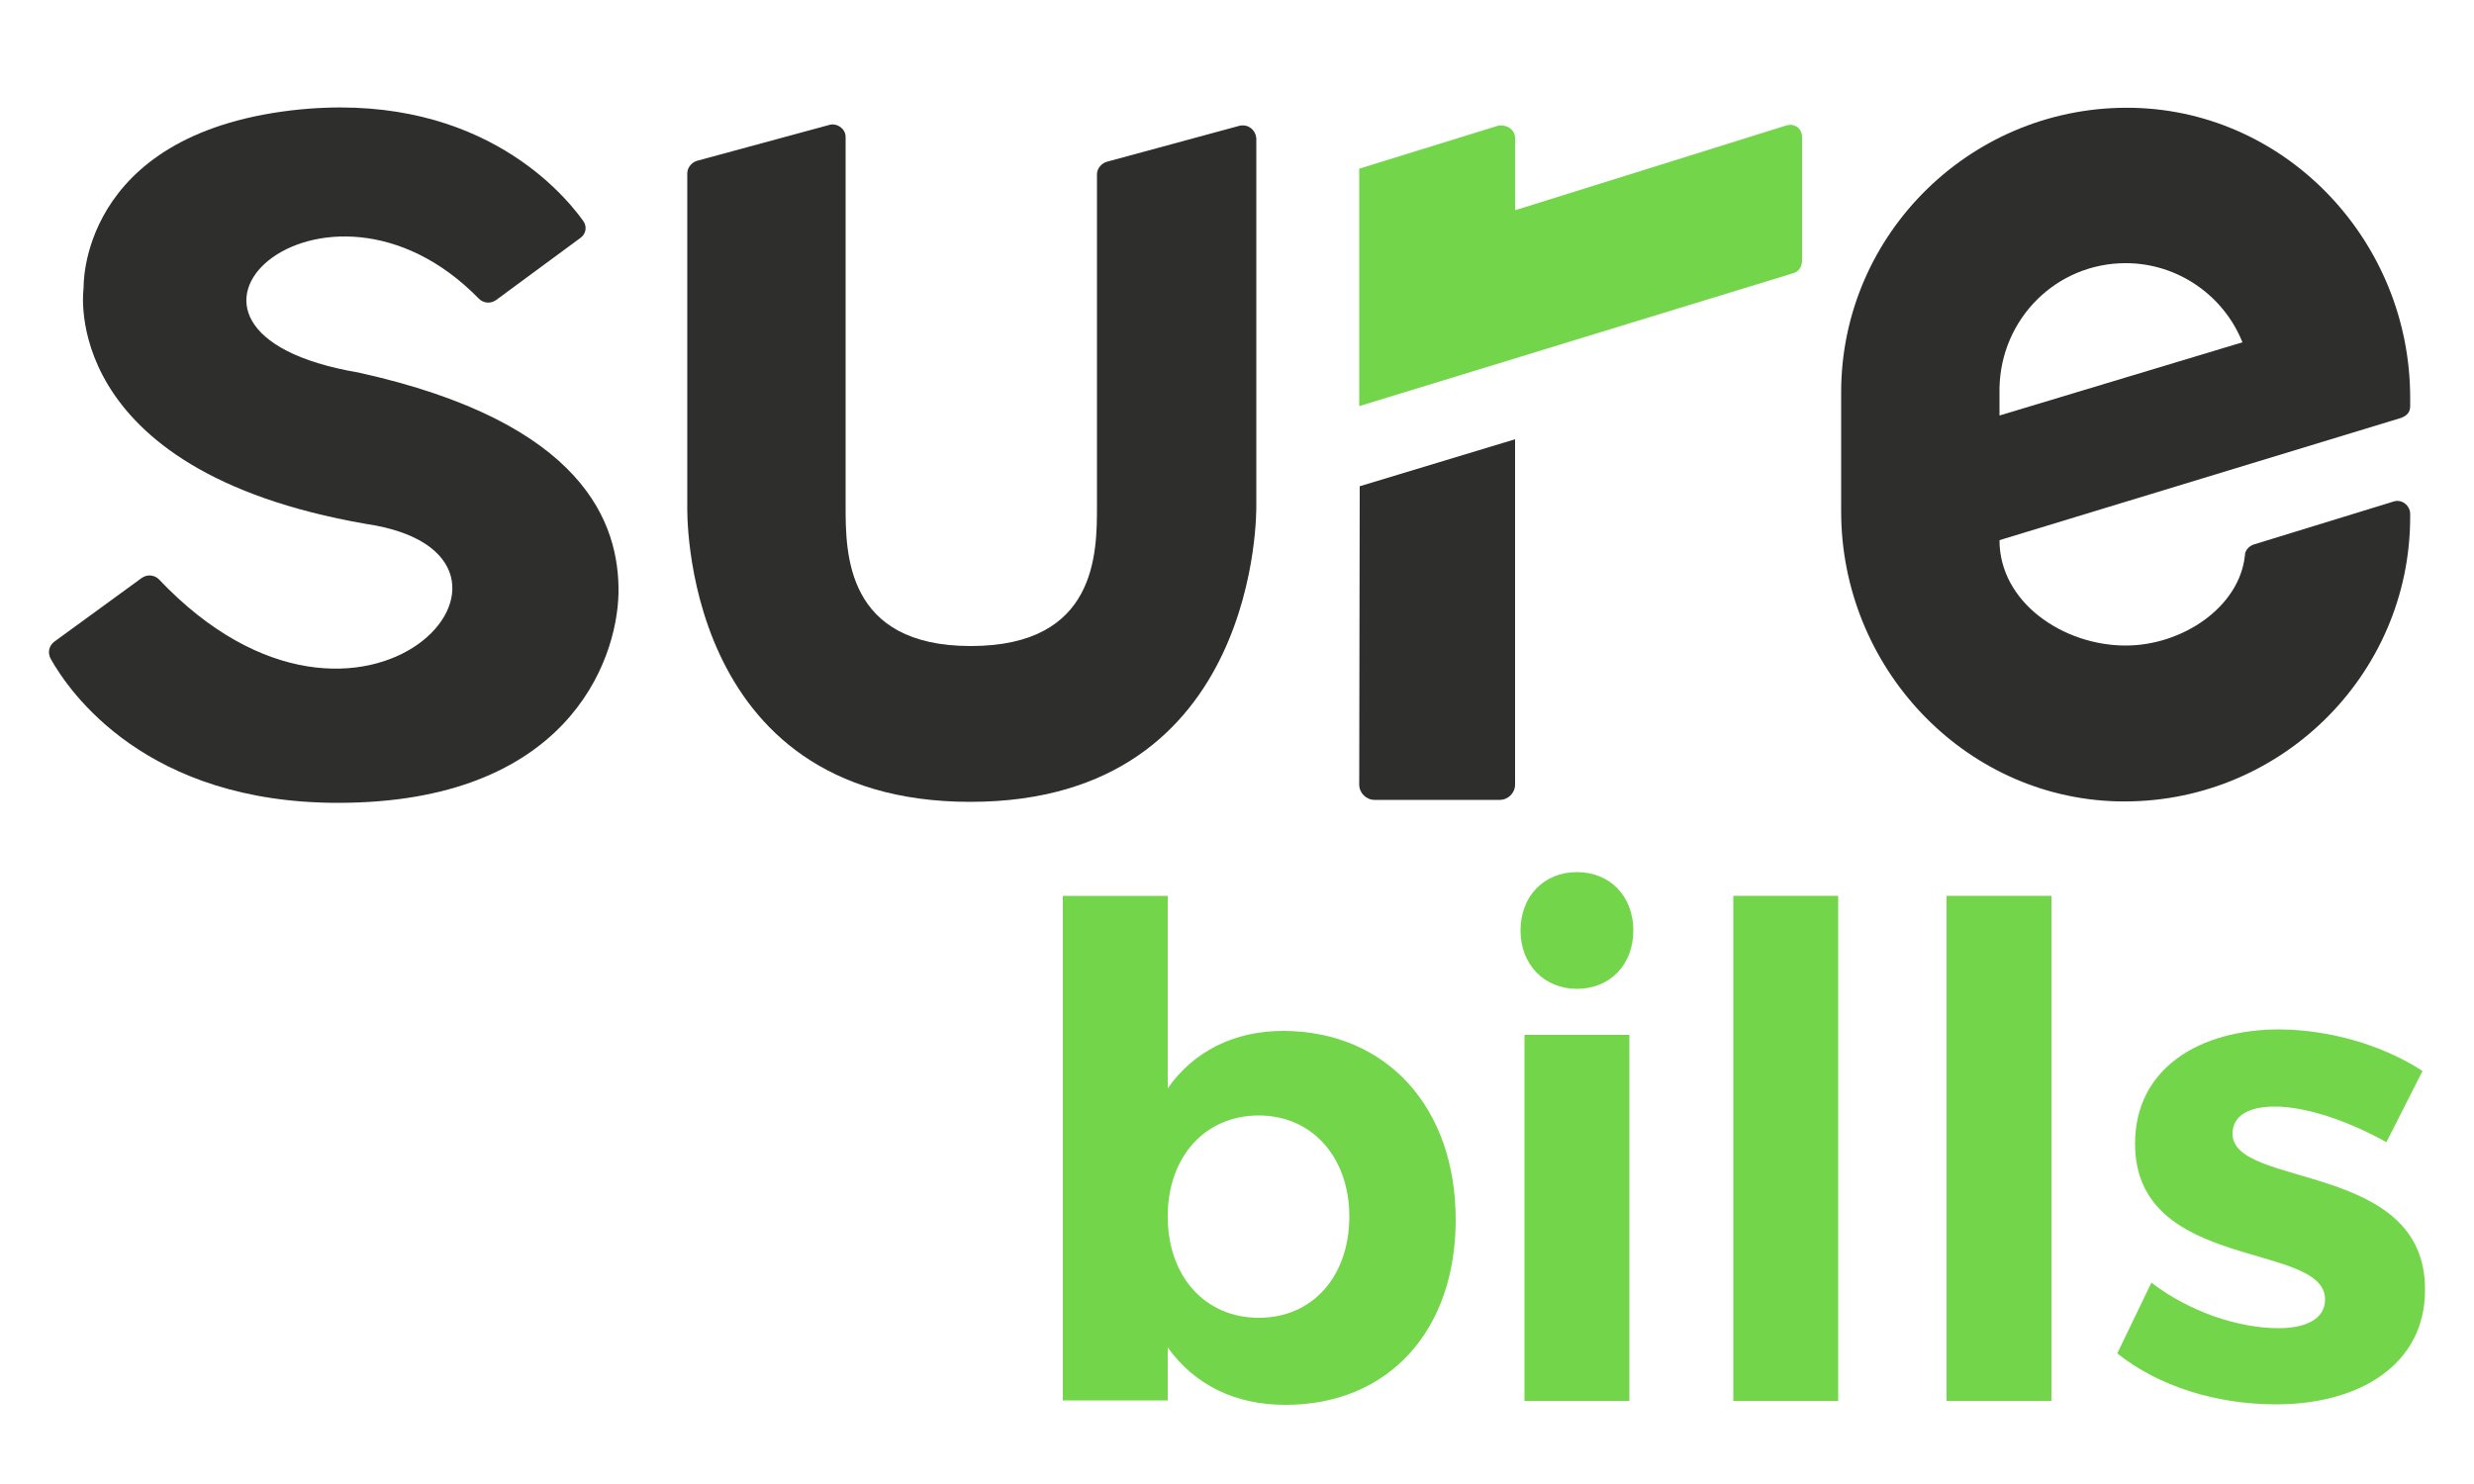
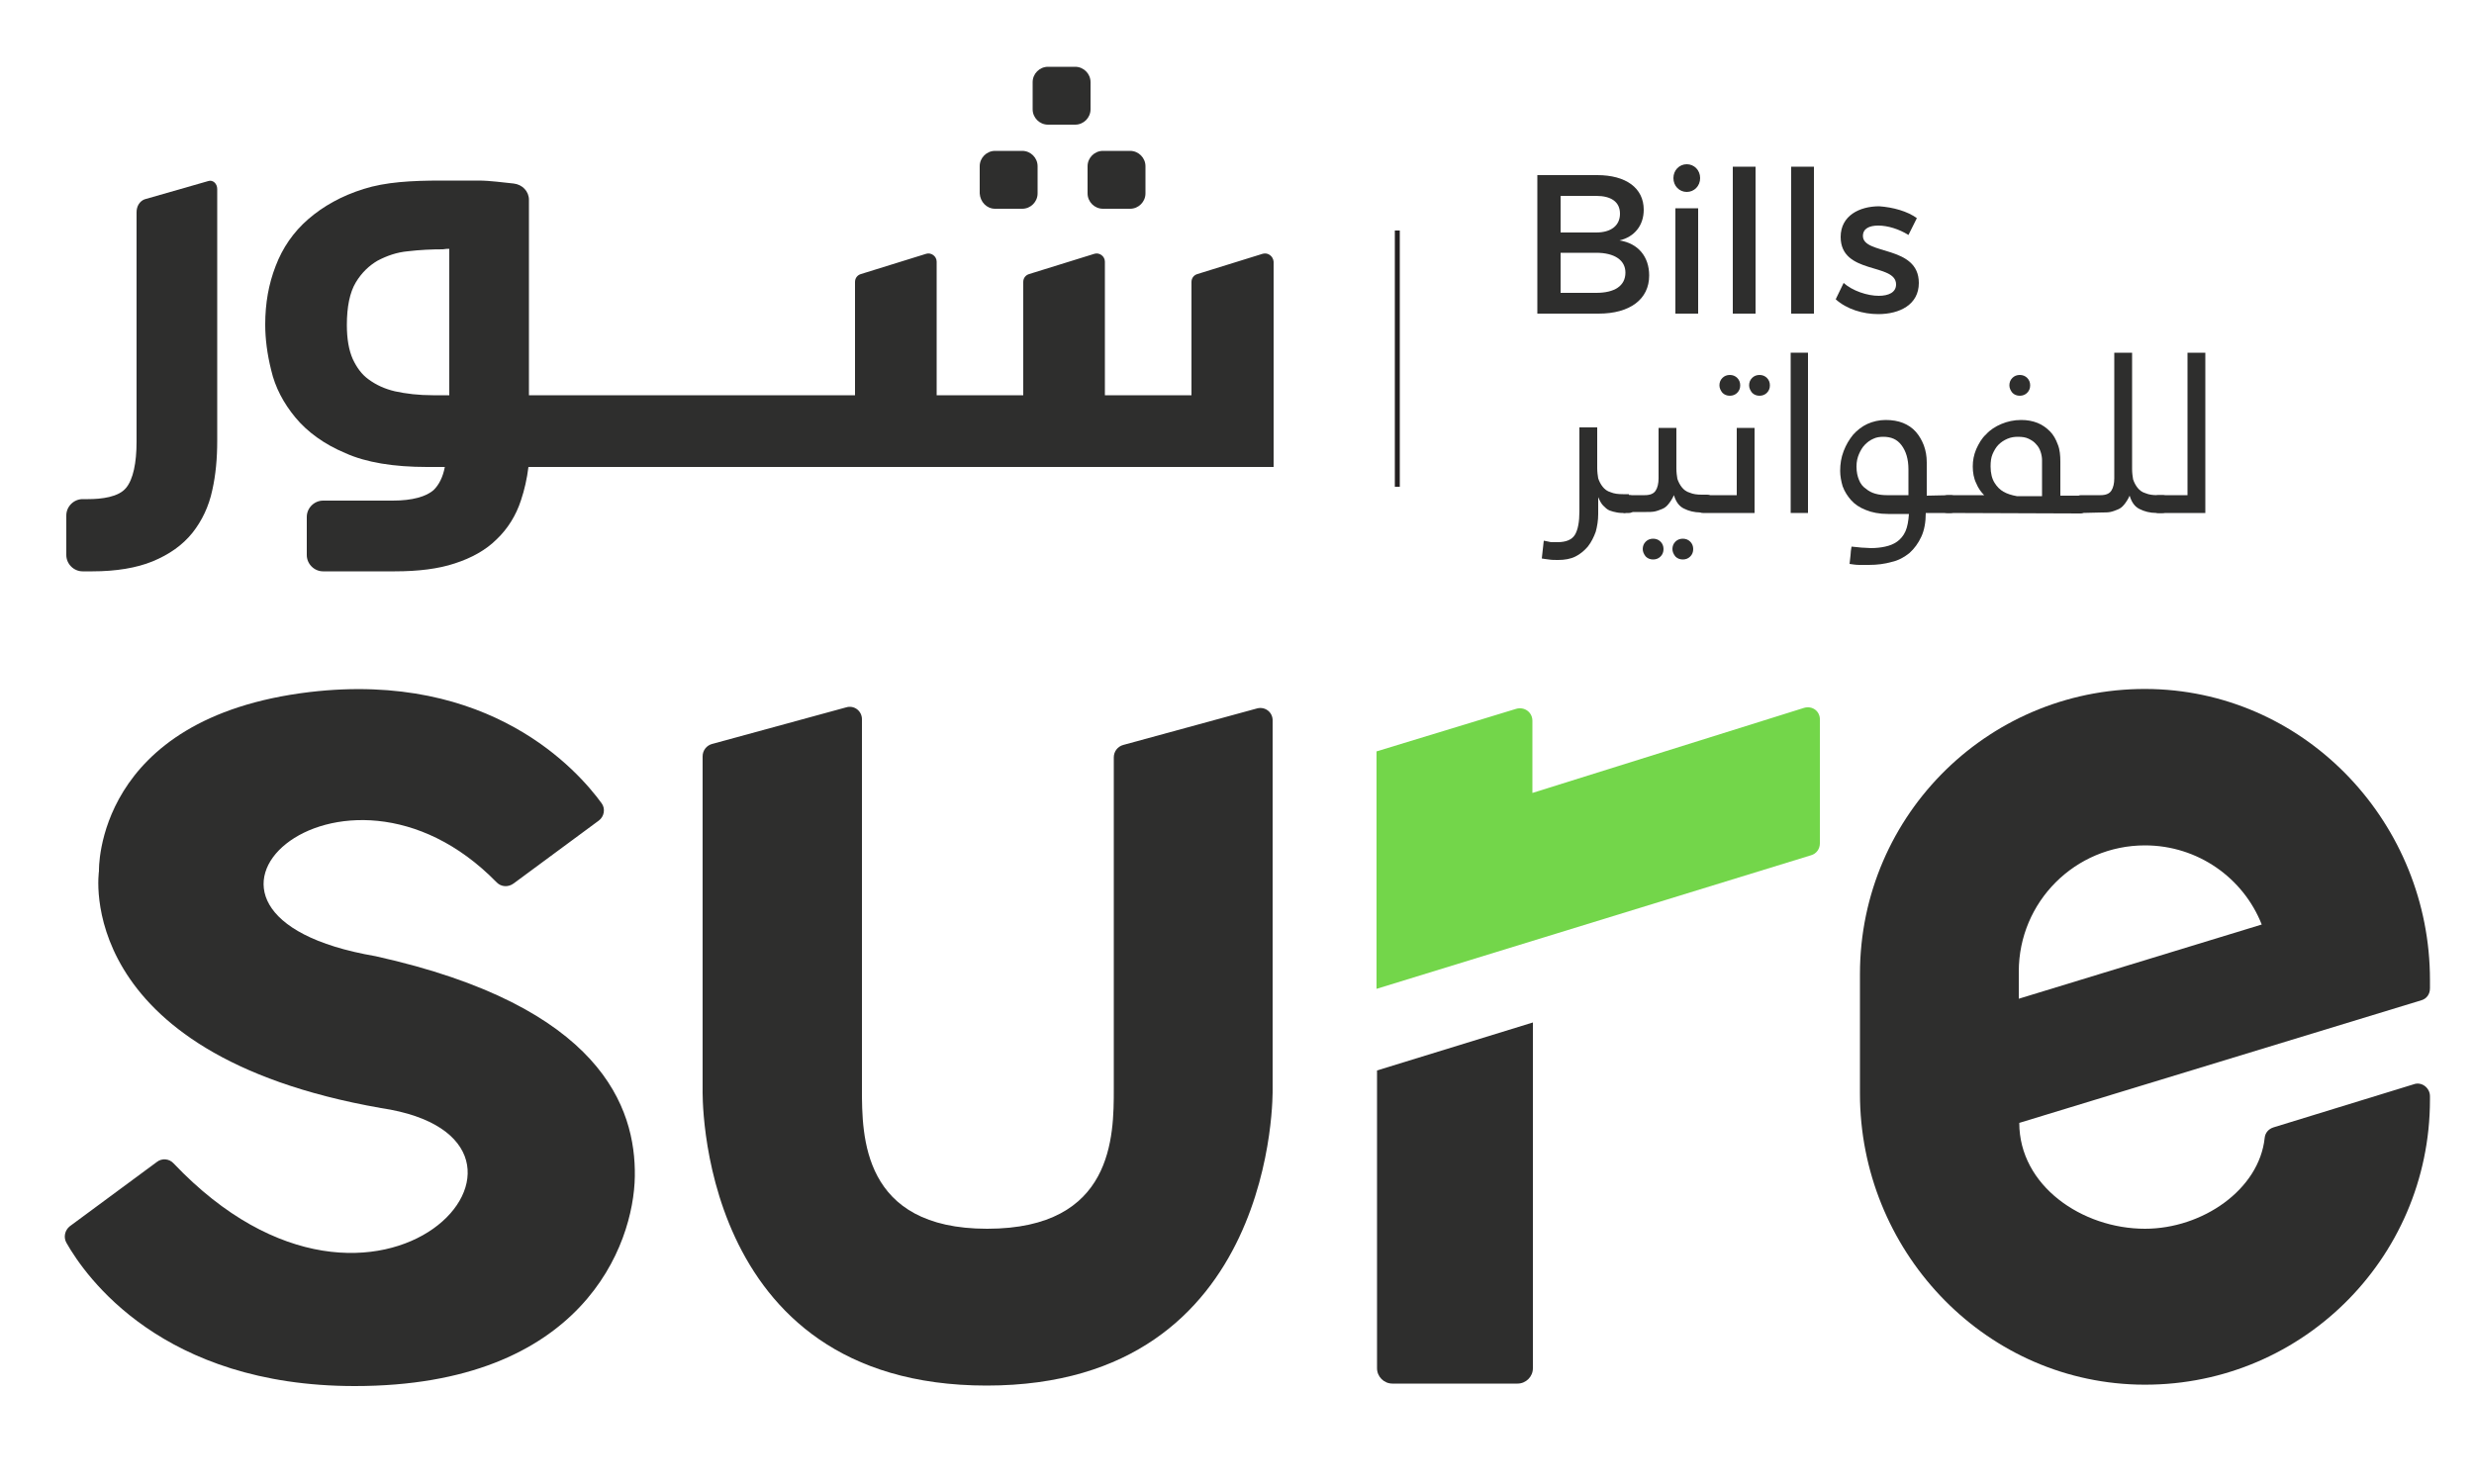
<svg xmlns="http://www.w3.org/2000/svg" version="1.1" id="Layer_1" x="0px" y="0px" viewBox="0 0 500 300" style="enable-background:new 0 0 500 300;" xml:space="preserve">
  <style type="text/css">
	.st0{fill:#2E2E2D;}
	.st1{fill:#73D64A;}
- 	.st2{enable-background:new    ;}
+ 	.st2{fill:none;stroke:#231F20;stroke-miterlimit:10;}
</style>
  <g>
    <g>
      <g>
-         <path class="st0" d="M72.4,75.3c-49.4-8.4-7-47.1,24.4-14.9c0.8,0.8,2.2,1.1,3.4,0.3l17.1-12.6c1.1-0.8,1.4-2.2,0.6-3.4     C113.1,38,95.4,18.1,59,22.3c-43.2,5.1-42.1,35.9-42.1,35.9s-5.6,36.8,57,47.7c42.4,6.2-0.3,55-41.8,11.2     c-0.8-0.8-2.2-1.1-3.4-0.3L11,129.7c-1.1,0.8-1.4,2.2-0.8,3.4c3.9,7,19.4,29.2,58.1,29.2c46,0,56.4-28.3,56.7-42.4     C125.2,105.9,118.2,85.4,72.4,75.3z" />
+         <path class="st0" d="M75.9,193.3c-49.5-8.5-6.9-47.1,24.5-14.9c0.9,0.9,2.3,1,3.4,0.2l17.2-12.7c1.1-0.8,1.4-2.4,0.6-3.5     c-4.8-6.6-22.5-26.8-59-22.5C19,145.1,20,176.1,20,176.1S14.3,213,77,224c42.4,6.3-0.3,55-41.9,11.2c-0.9-1-2.4-1.1-3.4-0.3     l-17.6,13c-1,0.8-1.3,2.2-0.7,3.3c3.9,6.9,19.4,29,58.3,29c46,0,56.4-28.5,56.6-42.4S121.5,203.4,75.9,193.3z" />
      </g>
      <g>
-         <path class="st0" d="M250.6,25.4l-26.9,7.3c-1.1,0.3-2,1.4-2,2.5c0,0,0,50.2,0,67.1c0,9.5,0,28.3-25.5,28.3     c-25.3,0-25.3-18.8-25.3-28.3c0-18.5,0-74.6,0-74.6c0-1.7-1.7-2.8-3.1-2.5l-26.9,7.3c-1.1,0.3-2,1.4-2,2.5v67.3     c0,0-1.7,59.8,57.2,59.8s57.8-59.8,57.8-59.8V27.9C253.7,26.2,252.3,25.1,250.6,25.4z" />
+         <path class="st0" d="M254.1,143.2l-27.1,7.4c-1.1,0.3-1.9,1.3-1.9,2.5c0,0,0,50.3,0,67c0,9.5,0,28.3-25.6,28.3     c-25.3,0-25.3-18.8-25.3-28.3c0-18.7,0-74.7,0-74.7c0-1.7-1.6-2.9-3.2-2.4l-27.1,7.4c-1.1,0.3-1.9,1.3-1.9,2.5v67.3     c0,0-1.6,59.9,57.4,59.9s57.8-59.9,57.8-59.9v-74.4C257.3,144,255.7,142.8,254.1,143.2z" />
      </g>
      <g>
-         <path class="st1" d="M360.9,25.4l-54.7,17.1V27.9c0-1.7-1.7-2.8-3.4-2.5l-28.1,8.7v48l87.8-26.9c1.1-0.3,1.7-1.4,1.7-2.5v-25     C364.2,25.9,362.6,24.8,360.9,25.4z" />
+         <path class="st1" d="M364.6,143.1l-54.9,17.2v-14.6c0-1.7-1.6-2.9-3.3-2.4l-28.2,8.6v48l87.8-27c1.1-0.3,1.8-1.3,1.8-2.4v-24.9     C367.9,143.8,366.3,142.6,364.6,143.1z" />
      </g>
      <g>
-         <path class="st0" d="M274.7,158.6c0,1.7,1.4,3.1,3.1,3.1h25.3c1.7,0,3.1-1.4,3.1-3.1V88.8l-31.4,9.5L274.7,158.6z" />
+         <path class="st0" d="M278.3,276.6c0,1.7,1.4,3.1,3.1,3.1h25.3c1.7,0,3.1-1.4,3.1-3.1v-69.9l-31.5,9.7V276.6z" />
      </g>
-       <path class="st0" d="M487.1,82.1v-1.7c0-31.4-24.7-57.8-55.8-58.6c-32.5-0.8-59.2,25.3-59.2,57.5v24.1c0,31.4,24.7,57.8,55.8,58.6    c32.5,0.8,59.2-25.3,59.2-57.5v-0.6c0-1.7-1.7-3.1-3.4-2.5l-28.3,8.7c-0.8,0.3-1.7,1.1-1.7,2.2c-1.1,10.4-12.6,18.2-24.1,18.2    c-12.6,0-25.5-8.7-25.5-21.3l81.1-24.7C486.6,84,487.1,83.2,487.1,82.1z M429.6,53.2c10.7,0,19.9,6.7,23.6,16L404.1,84v-5.6    C404.4,64.4,415.6,53.2,429.6,53.2z" />
+       <path class="st0" d="M491.1,199.8v-1.7c0-31.4-24.6-57.9-56-58.8c-32.6-0.9-59.2,25.2-59.2,57.6v24.2c0,31.4,24.6,57.9,56,58.8    c32.6,0.9,59.2-25.2,59.2-57.6v-0.7c0-1.7-1.7-3-3.3-2.4l-28.3,8.7c-1,0.3-1.7,1.1-1.8,2.1c-1.1,10.5-12.6,18.4-24.2,18.4    c-12.7,0-25.4-8.7-25.4-21.4l81.3-24.8C490.4,201.9,491.1,201,491.1,199.8z M433.5,170.9c10.7,0,19.9,6.6,23.6,16l-49.1,15v-5.5    C408,182.3,419.4,170.9,433.5,170.9z" />
+       <g>
+         <path class="st0" d="M43.9,38.2c0-1.1-0.9-1.9-1.8-1.6l-12.9,3.7c-1,0.4-1.6,1.4-1.6,2.6v28.4l0,0v18c0,4.3-0.7,7.6-2.1,9.3     c-1.5,1.9-5,2.3-7.7,2.3h-1.1c-1.8,0-3.3,1.5-3.3,3.3v8c0,1.8,1.5,3.3,3.3,3.3h2c4.8,0,8.9-0.7,12.1-2c3.4-1.4,6.1-3.3,8.1-5.8     c1.9-2.4,3.3-5.3,4-8.6c0.7-3.1,1-6.4,1-10V41.9l0,0V38.2z" />
+         <path class="st0" d="M255.2,51.3L242,55.4c-0.7,0.2-1.2,0.8-1.2,1.6v22.9h-17.5v-27c0-1.1-1.1-1.9-2.1-1.6L208,55.4     c-0.7,0.2-1.2,0.8-1.2,1.6v22.9h-17.5v-27c0-1.1-1.1-1.9-2.1-1.6L174,55.4c-0.7,0.2-1.2,0.8-1.2,1.6v22.9H115l0,0h-8.1V40.4     c0-1.7-1.3-3.1-3.1-3.3c-2.2-0.2-4.6-0.6-7.2-0.6c-1.9,0-5.3,0-7.4,0c-6.1,0-11.3,0.3-15.7,1.7c-4.5,1.4-8.2,3.5-11.2,6.1     c-3,2.6-5.2,5.8-6.6,9.5c-1.4,3.6-2.1,7.5-2.1,11.8c0,2.9,0.4,6,1.2,9.2c0.8,3.5,2.5,6.7,4.9,9.6s5.8,5.4,10.1,7.2     c4.2,1.9,9.8,2.8,16.5,2.8h3.6c-0.4,2.1-1.2,3.6-2.2,4.6c-1.5,1.4-4.4,2.2-8.3,2.2H65.3c-1.8,0-3.3,1.5-3.3,3.3v7.7     c0,1.8,1.5,3.3,3.3,3.3h14.5c4.7,0,8.8-0.5,12.1-1.6c3.4-1.1,6.3-2.7,8.5-4.9c2.2-2.1,3.9-4.8,4.9-7.9c0.7-2.1,1.2-4.3,1.5-6.7     h150.6V52.9C257.3,51.8,256.3,51,255.2,51.3z M90.8,50.3v29.6h-3.3c-2.9,0-5.4-0.3-7.7-0.8c-2.1-0.5-3.8-1.3-5.3-2.4     c-1.4-1-2.4-2.4-3.2-4.1c-0.8-1.8-1.2-4.1-1.2-6.9c0-3.7,0.6-6.6,1.8-8.6c1.2-2,2.7-3.4,4.4-4.4c1.9-1,3.9-1.7,6.1-1.9     c2.5-0.3,4.9-0.4,7.1-0.4C90.1,50.3,90.4,50.3,90.8,50.3z" />
+         <path class="st0" d="M201.1,42.2h5.5c1.7,0,3.1-1.4,3.1-3.1v-5.5c0-1.7-1.4-3.1-3.1-3.1h-5.5c-1.7,0-3.1,1.4-3.1,3.1v5.5     C198.1,40.8,199.4,42.2,201.1,42.2z" />
+         <path class="st0" d="M219.8,39.1c0,1.7,1.4,3.1,3.1,3.1h5.5c1.7,0,3.1-1.4,3.1-3.1v-5.5c0-1.7-1.4-3.1-3.1-3.1h-5.5     c-1.7,0-3.1,1.4-3.1,3.1V39.1z" />
+         <path class="st0" d="M211.8,25.2h5.5c1.7,0,3.1-1.4,3.1-3.1v-5.5c0-1.7-1.4-3.1-3.1-3.1h-5.5c-1.7,0-3.1,1.4-3.1,3.1v5.5     C208.7,23.8,210.1,25.2,211.8,25.2z" />
+       </g>
    </g>
-     <g class="st2">
-       <path class="st1" d="M294.2,246.6c0,22.4-13.6,37.4-34.4,37.4c-10.3,0-18.4-4.1-23.8-11.6v10.7h-21.2V181.1H236V220    c5.2-7.4,13.3-11.6,23.4-11.6C280.2,208.5,294.2,223.8,294.2,246.6z M272.7,245.9c0-11.8-7.4-20.4-18.3-20.4    c-10.9,0-18.4,8.4-18.4,20.4c0,12.2,7.6,20.5,18.4,20.5C265.3,266.4,272.7,258,272.7,245.9z" />
-       <path class="st1" d="M330.1,188.1c0,6.9-4.7,11.8-11.4,11.8c-6.7,0-11.4-5-11.4-11.8c0-6.9,4.7-11.8,11.4-11.8    C325.4,176.3,330.1,181.2,330.1,188.1z M308.1,283.2v-74h21.2v74H308.1z" />
-       <path class="st1" d="M350.3,283.2V181.1h21.2v102.1H350.3z" />
-       <path class="st1" d="M393.4,283.2V181.1h21.2v102.1H393.4z" />
-       <path class="st1" d="M489.6,216.5l-7.3,14.4c-8.1-4.5-16.4-7.2-22.6-7.2c-5,0-8.5,1.7-8.5,5.5c0,11.1,39.1,5.5,38.9,31.6    c0,15.1-13.3,23.1-30.1,23.1c-12,0-23.7-3.6-32.1-10.3l6.9-14.3c7.7,5.9,17.6,9.2,25.7,9.2c5.4,0,9.4-1.8,9.4-5.8    c0-11.8-38.4-5.5-38.4-31.5c0-15.3,13.1-23.1,29.2-23.1C470.9,208.2,481.4,211.2,489.6,216.5z" />
-     </g>
+     <line class="st2" x1="282.4" y1="46.6" x2="282.4" y2="98.4" />
+   </g>
+   <g>
+     <path class="st0" d="M329.2,100.1c0.7,0,1,0.3,1,0.8v1.7c0,0.7-0.3,1.1-1,1.1h-0.9c-0.5,0-1,0-1.5-0.1s-1-0.2-1.5-0.4   c-0.5-0.2-0.9-0.6-1.3-1s-0.7-1-1-1.7v3.4c0,1.3-0.2,2.5-0.5,3.6c-0.4,1.1-0.9,2.1-1.6,3c-0.7,0.8-1.5,1.5-2.5,2s-2.2,0.7-3.5,0.7   c-0.7,0-1.3,0-1.9-0.1s-1-0.1-1.4-0.2l0.4-3.6l1,0.2c0.3,0.1,0.6,0.1,0.9,0.1s0.6,0,0.9,0c1.7,0,2.9-0.5,3.5-1.5s0.9-2.6,0.9-4.7   v-17h3.6v8.2c0,0.8,0.1,1.5,0.2,2.1c0.2,0.6,0.5,1.2,0.9,1.7s0.9,0.9,1.6,1.1c0.7,0.3,1.5,0.4,2.5,0.4h1.2V100.1z" />
+     <path class="st0" d="M328.5,103.7c-0.7,0-1-0.3-1-0.8v-1.7c0-0.7,0.3-1.1,1-1.1h3.9c1.1,0,1.8-0.3,2.2-0.9c0.4-0.6,0.6-1.5,0.6-2.5   V86.5h3.6v8.2c0,0.8,0.1,1.5,0.2,2.1c0.2,0.6,0.5,1.2,0.9,1.7s0.9,0.9,1.6,1.1c0.7,0.3,1.5,0.4,2.4,0.4h1c0.7,0,1,0.3,1,0.8v1.7   c0,0.7-0.3,1.1-1,1.1h-1.1c-1.4,0-2.5-0.3-3.5-0.8s-1.6-1.4-2-2.7c-0.3,0.7-0.7,1.3-1.1,1.8s-0.8,0.8-1.3,1s-1,0.4-1.5,0.5   s-1.1,0.1-1.7,0.1h-4.2V103.7z M332,111c0-0.6,0.2-1.1,0.6-1.5s0.9-0.6,1.5-0.6s1.1,0.2,1.5,0.6s0.6,0.9,0.6,1.5s-0.2,1.1-0.6,1.5   s-0.9,0.6-1.5,0.6s-1.1-0.2-1.5-0.6C332.2,112,332,111.5,332,111z M338,111c0-0.6,0.2-1.1,0.6-1.5s0.9-0.6,1.5-0.6s1.1,0.2,1.5,0.6   s0.6,0.9,0.6,1.5s-0.2,1.1-0.6,1.5s-0.9,0.6-1.5,0.6s-1.1-0.2-1.5-0.6C338.2,112,338,111.5,338,111z" />
+     <path class="st0" d="M344.2,103.7c-0.7,0-1-0.3-1-0.8v-1.7c0-0.7,0.3-1.1,1-1.1h6.8V86.5h3.6v17.2H344.2z M347.5,77.9   c0-0.6,0.2-1.1,0.6-1.5s0.9-0.6,1.5-0.6s1.1,0.2,1.5,0.6s0.6,0.9,0.6,1.5s-0.2,1.1-0.6,1.5s-0.9,0.6-1.5,0.6s-1.1-0.2-1.5-0.6   C347.7,78.9,347.5,78.4,347.5,77.9z M353.5,77.9c0-0.6,0.2-1.1,0.6-1.5s0.9-0.6,1.5-0.6s1.1,0.2,1.5,0.6s0.6,0.9,0.6,1.5   s-0.2,1.1-0.6,1.5s-0.9,0.6-1.5,0.6s-1.1-0.2-1.5-0.6C353.7,78.9,353.5,78.4,353.5,77.9z" />
+     <path class="st0" d="M361.9,71.3h3.5v32.4h-3.5V71.3z" />
+     <path class="st0" d="M394.2,100.1c0.7,0,1,0.3,1,0.8v1.7c0,0.7-0.3,1.1-1,1.1h-5c0,1.9-0.3,3.5-0.9,4.8s-1.4,2.4-2.4,3.3   c-1,0.8-2.2,1.5-3.6,1.8c-1.4,0.4-2.9,0.6-4.6,0.6c-0.6,0-1.3,0-1.9,0c-0.7,0-1.3-0.1-2-0.2c0.1-0.6,0.1-1.2,0.2-1.8   c0-0.5,0.1-1.1,0.2-1.7c0.7,0.1,1.4,0.1,2,0.2c0.7,0,1.3,0.1,1.9,0.1c1,0,2-0.1,2.9-0.3c0.9-0.2,1.7-0.5,2.4-1   c0.7-0.5,1.3-1.2,1.7-2.1c0.4-0.9,0.6-2.1,0.7-3.5h-4.2c-1.8,0-3.3-0.3-4.5-0.8c-1.3-0.5-2.3-1.2-3-2s-1.3-1.7-1.7-2.8   c-0.3-1-0.5-2.1-0.5-3.1c0-1.4,0.2-2.7,0.7-4s1.1-2.3,1.9-3.3c0.8-0.9,1.8-1.7,2.9-2.2s2.4-0.8,3.7-0.8c1.3,0,2.5,0.2,3.5,0.6   s1.9,1,2.6,1.8s1.2,1.7,1.6,2.7c0.4,1.1,0.6,2.2,0.6,3.5v6.7L394.2,100.1L394.2,100.1z M385.7,100.1v-5.2c0-2.1-0.5-3.7-1.4-4.9   s-2.1-1.7-3.7-1.7c-0.7,0-1.4,0.1-2,0.4c-0.7,0.3-1.2,0.7-1.7,1.2s-0.9,1.2-1.2,1.9c-0.3,0.7-0.5,1.5-0.5,2.5c0,1.1,0.2,2,0.5,2.7   c0.3,0.8,0.8,1.4,1.4,1.8c0.6,0.5,1.2,0.8,1.9,1c0.7,0.2,1.5,0.3,2.3,0.3C381.3,100.1,385.7,100.1,385.7,100.1z" />
+     <path class="st0" d="M393.6,103.7c-0.7,0-1-0.3-1-0.8v-1.7c0-0.7,0.3-1.1,1-1.1h7.4c-0.6-0.6-1.2-1.4-1.6-2.4   c-0.5-1-0.7-2.2-0.7-3.4c0-1.2,0.2-2.3,0.7-3.5c0.5-1.1,1.1-2.2,2-3c0.8-0.9,1.9-1.6,3.1-2.1s2.5-0.8,4-0.8c1.2,0,2.3,0.2,3.3,0.6   s1.8,1,2.5,1.7s1.2,1.6,1.6,2.7c0.4,1,0.5,2.2,0.5,3.4v6.9h4c0.7,0,1,0.3,1,0.8v1.7c0,0.7-0.3,1.1-1,1.1L393.6,103.7L393.6,103.7z    M412.7,100.1V93c0-0.5-0.1-1.1-0.3-1.7c-0.2-0.6-0.5-1.1-0.9-1.5c-0.4-0.5-0.9-0.8-1.5-1.1s-1.3-0.4-2.2-0.4   c-0.7,0-1.4,0.1-2.1,0.4s-1.3,0.7-1.8,1.2s-0.9,1.2-1.2,1.9c-0.3,0.7-0.4,1.5-0.4,2.5c0,1.4,0.3,2.5,0.8,3.3s1.1,1.4,1.8,1.8   c0.7,0.4,1.6,0.7,2.7,0.9h5.1V100.1z M406.1,77.9c0-0.6,0.2-1.1,0.6-1.5s0.9-0.6,1.5-0.6s1.1,0.2,1.5,0.6s0.6,0.9,0.6,1.5   s-0.2,1.1-0.6,1.5s-0.9,0.6-1.5,0.6s-1.1-0.2-1.5-0.6C406.3,78.9,406.1,78.4,406.1,77.9z" />
+     <path class="st0" d="M420.6,103.7c-0.7,0-1-0.3-1-0.8v-1.7c0-0.7,0.3-1.1,1-1.1h3.9c1.1,0,1.8-0.3,2.2-0.9c0.4-0.6,0.6-1.5,0.6-2.5   V71.3h3.6v23.5c0,0.8,0.1,1.5,0.2,2.1c0.2,0.6,0.5,1.2,0.9,1.7s0.9,0.9,1.6,1.1c0.7,0.3,1.5,0.4,2.4,0.4h1c0.7,0,1,0.3,1,0.8v1.7   c0,0.7-0.3,1.1-1,1.1h-1.1c-1.4,0-2.5-0.3-3.5-0.8s-1.6-1.4-2-2.7c-0.3,0.7-0.7,1.3-1.1,1.8s-0.8,0.8-1.3,1s-1,0.4-1.5,0.5   s-1.1,0.1-1.7,0.1L420.6,103.7L420.6,103.7z" />
+     <path class="st0" d="M436.3,103.7c-0.7,0-1-0.3-1-0.8v-1.7c0-0.7,0.3-1.1,1-1.1h5.8V71.3h3.6v32.4   C445.7,103.7,436.3,103.7,436.3,103.7z" />
+   </g>
+   <g>
+     <path class="st0" d="M322.8,35.4c5.8,0,9.4,2.6,9.4,7c0,3.2-1.9,5.5-4.9,6.2c3.8,0.6,6,3.3,6,7.1c0,4.8-3.9,7.7-10.2,7.7h-12.4v-28   H322.8z M315.4,47h7.2c3,0,4.8-1.4,4.8-3.8c0-2.4-1.8-3.6-4.8-3.6h-7.2V47z M315.4,59.2h7.2c3.7,0,5.9-1.4,5.9-4.1   c0-2.5-2.2-4-5.9-4h-7.2V59.2z" />
+     <path class="st0" d="M343.6,36c0,1.6-1.2,2.8-2.7,2.8c-1.5,0-2.7-1.2-2.7-2.8c0-1.6,1.2-2.8,2.7-2.8   C342.4,33.2,343.6,34.4,343.6,36z M338.6,63.4V42.1h4.6v21.3H338.6z" />
+     <path class="st0" d="M350.2,63.4V33.7h4.6v29.7H350.2z" />
+     <path class="st0" d="M362,63.4V33.7h4.6v29.7H362z" />
+     <path class="st0" d="M387.4,44.1l-1.7,3.4c-1.9-1.2-4.2-1.9-6.1-1.9c-1.8,0-3.1,0.6-3.1,2.1c0,3.9,11.3,1.8,11.3,9.5   c0,4.4-3.9,6.3-8.2,6.3c-3.1,0-6.4-1-8.6-3l1.6-3.3c1.8,1.6,4.8,2.6,7.1,2.6c2,0,3.5-0.7,3.5-2.3c0-4.4-11.2-1.9-11.2-9.6   c0-4.3,3.8-6.2,7.8-6.2C382.6,41.9,385.5,42.7,387.4,44.1z" />
  </g>
</svg>
